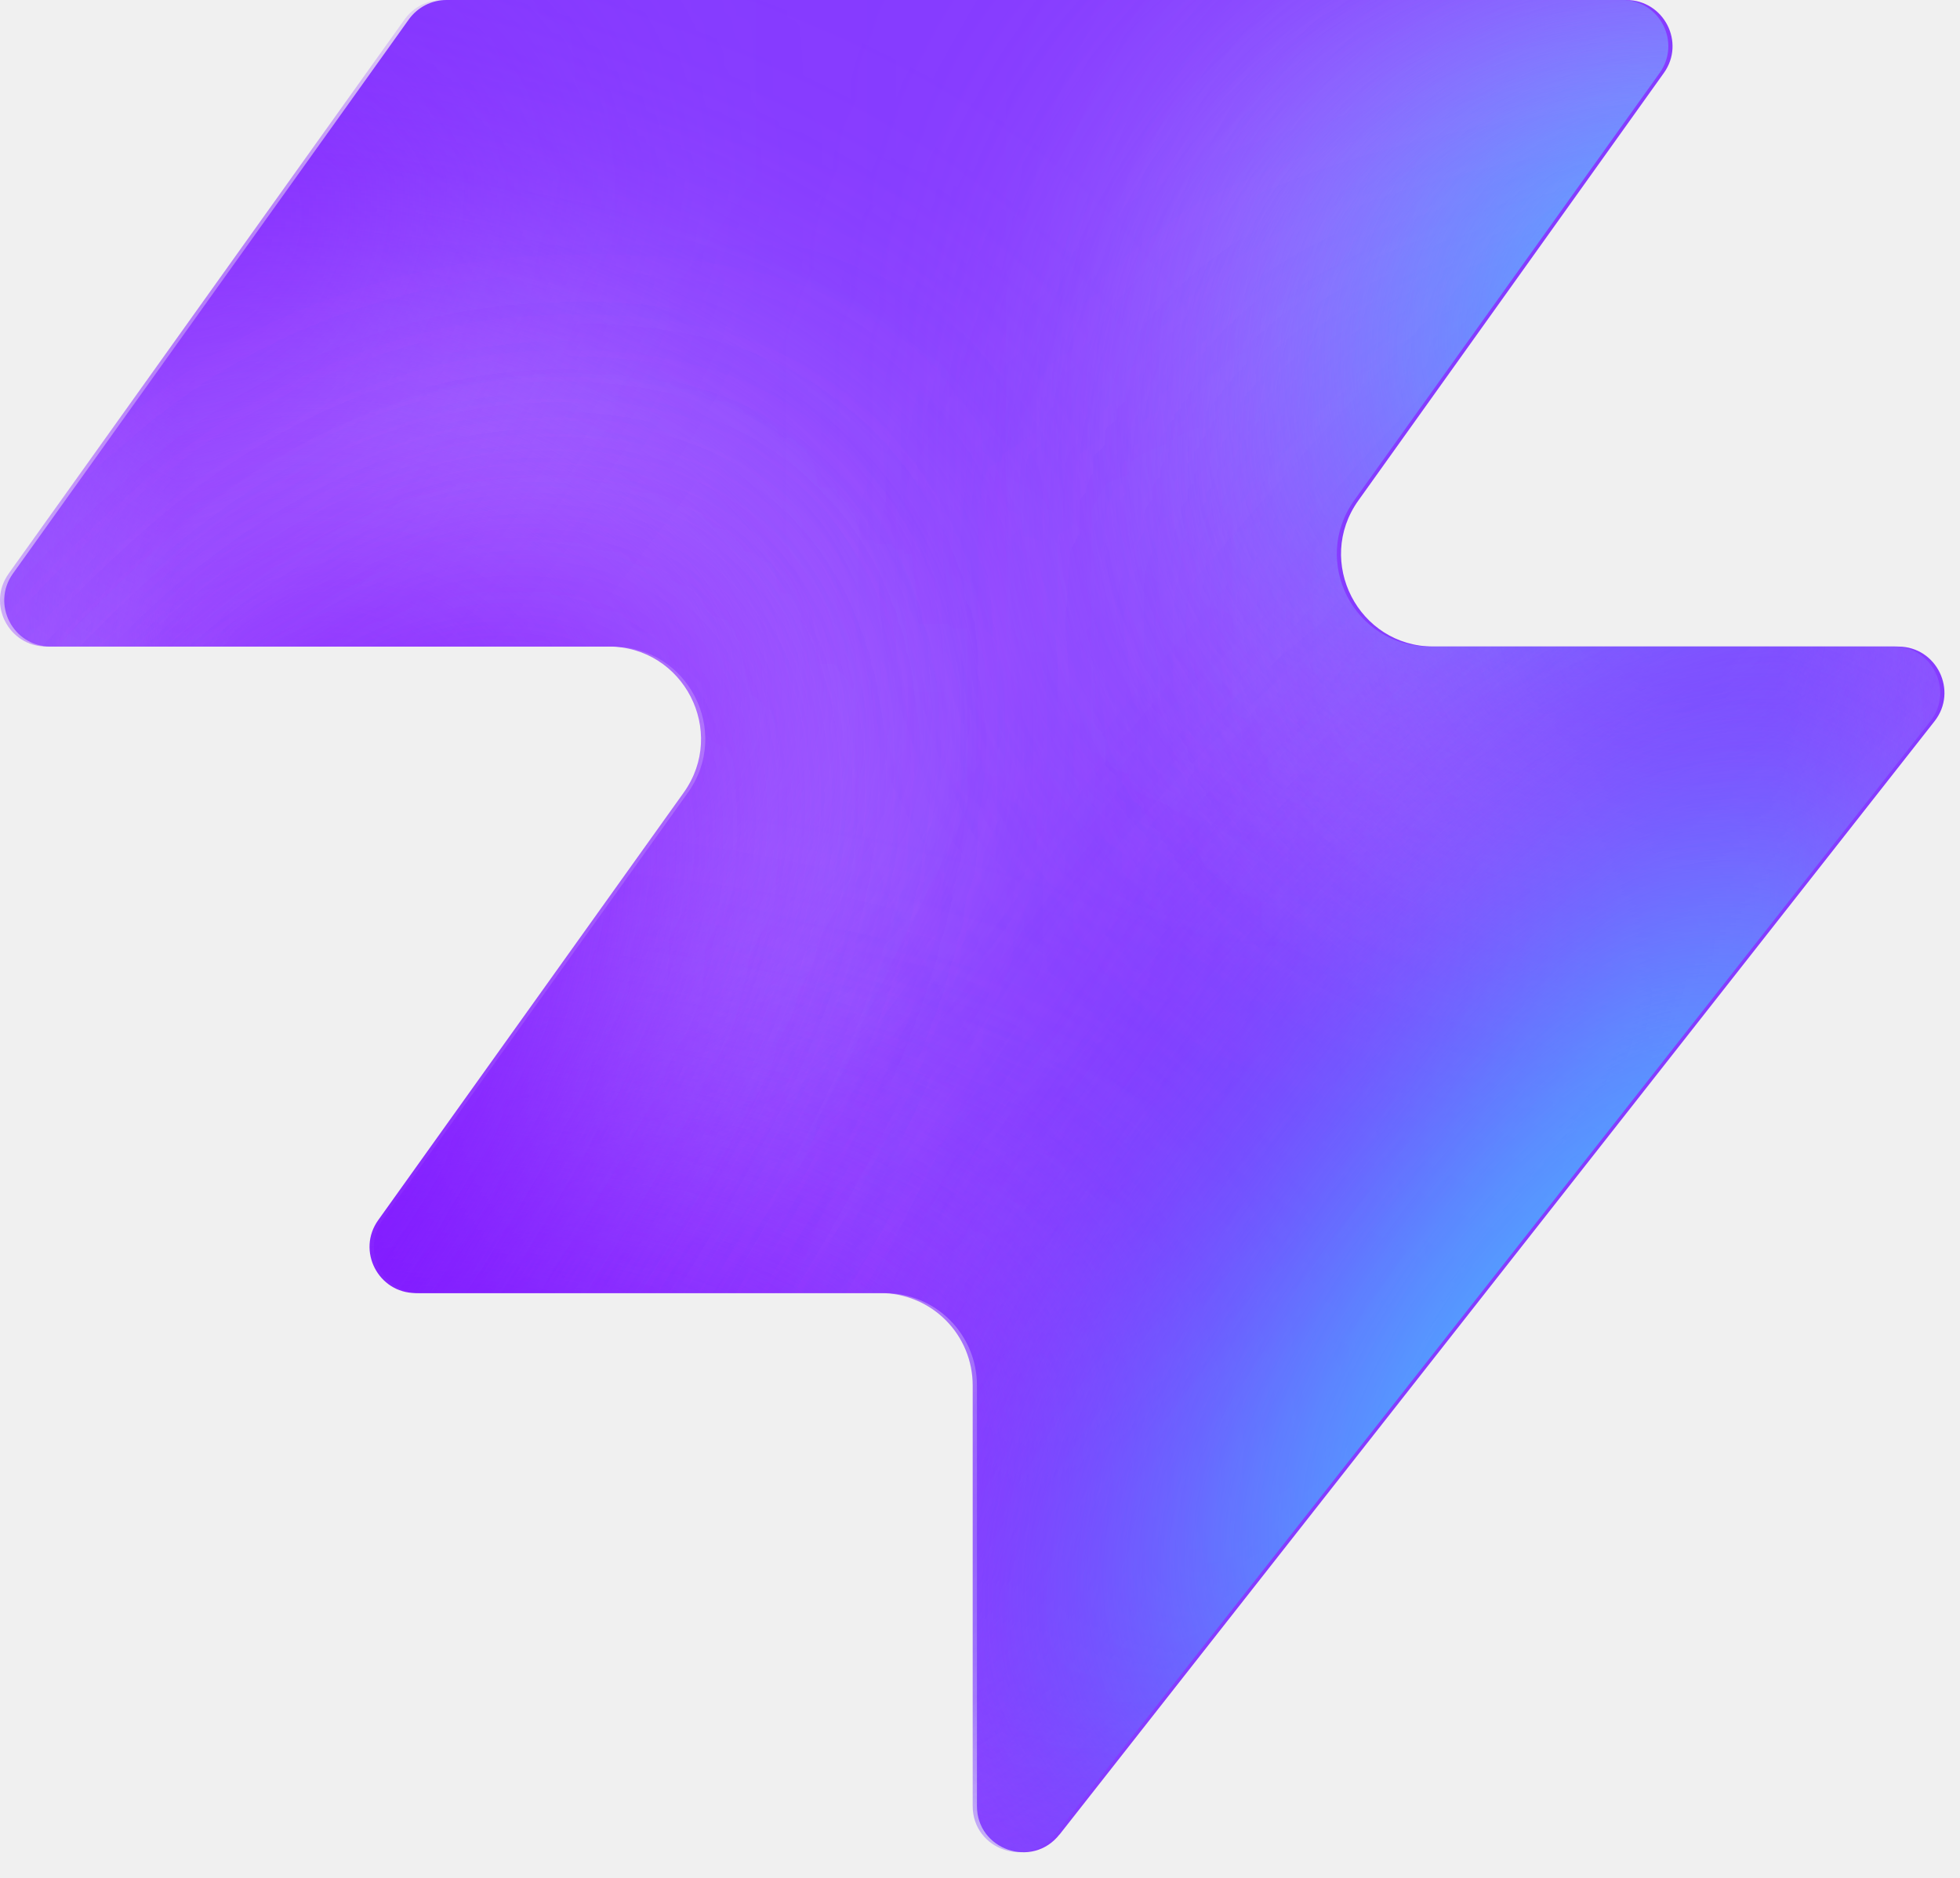
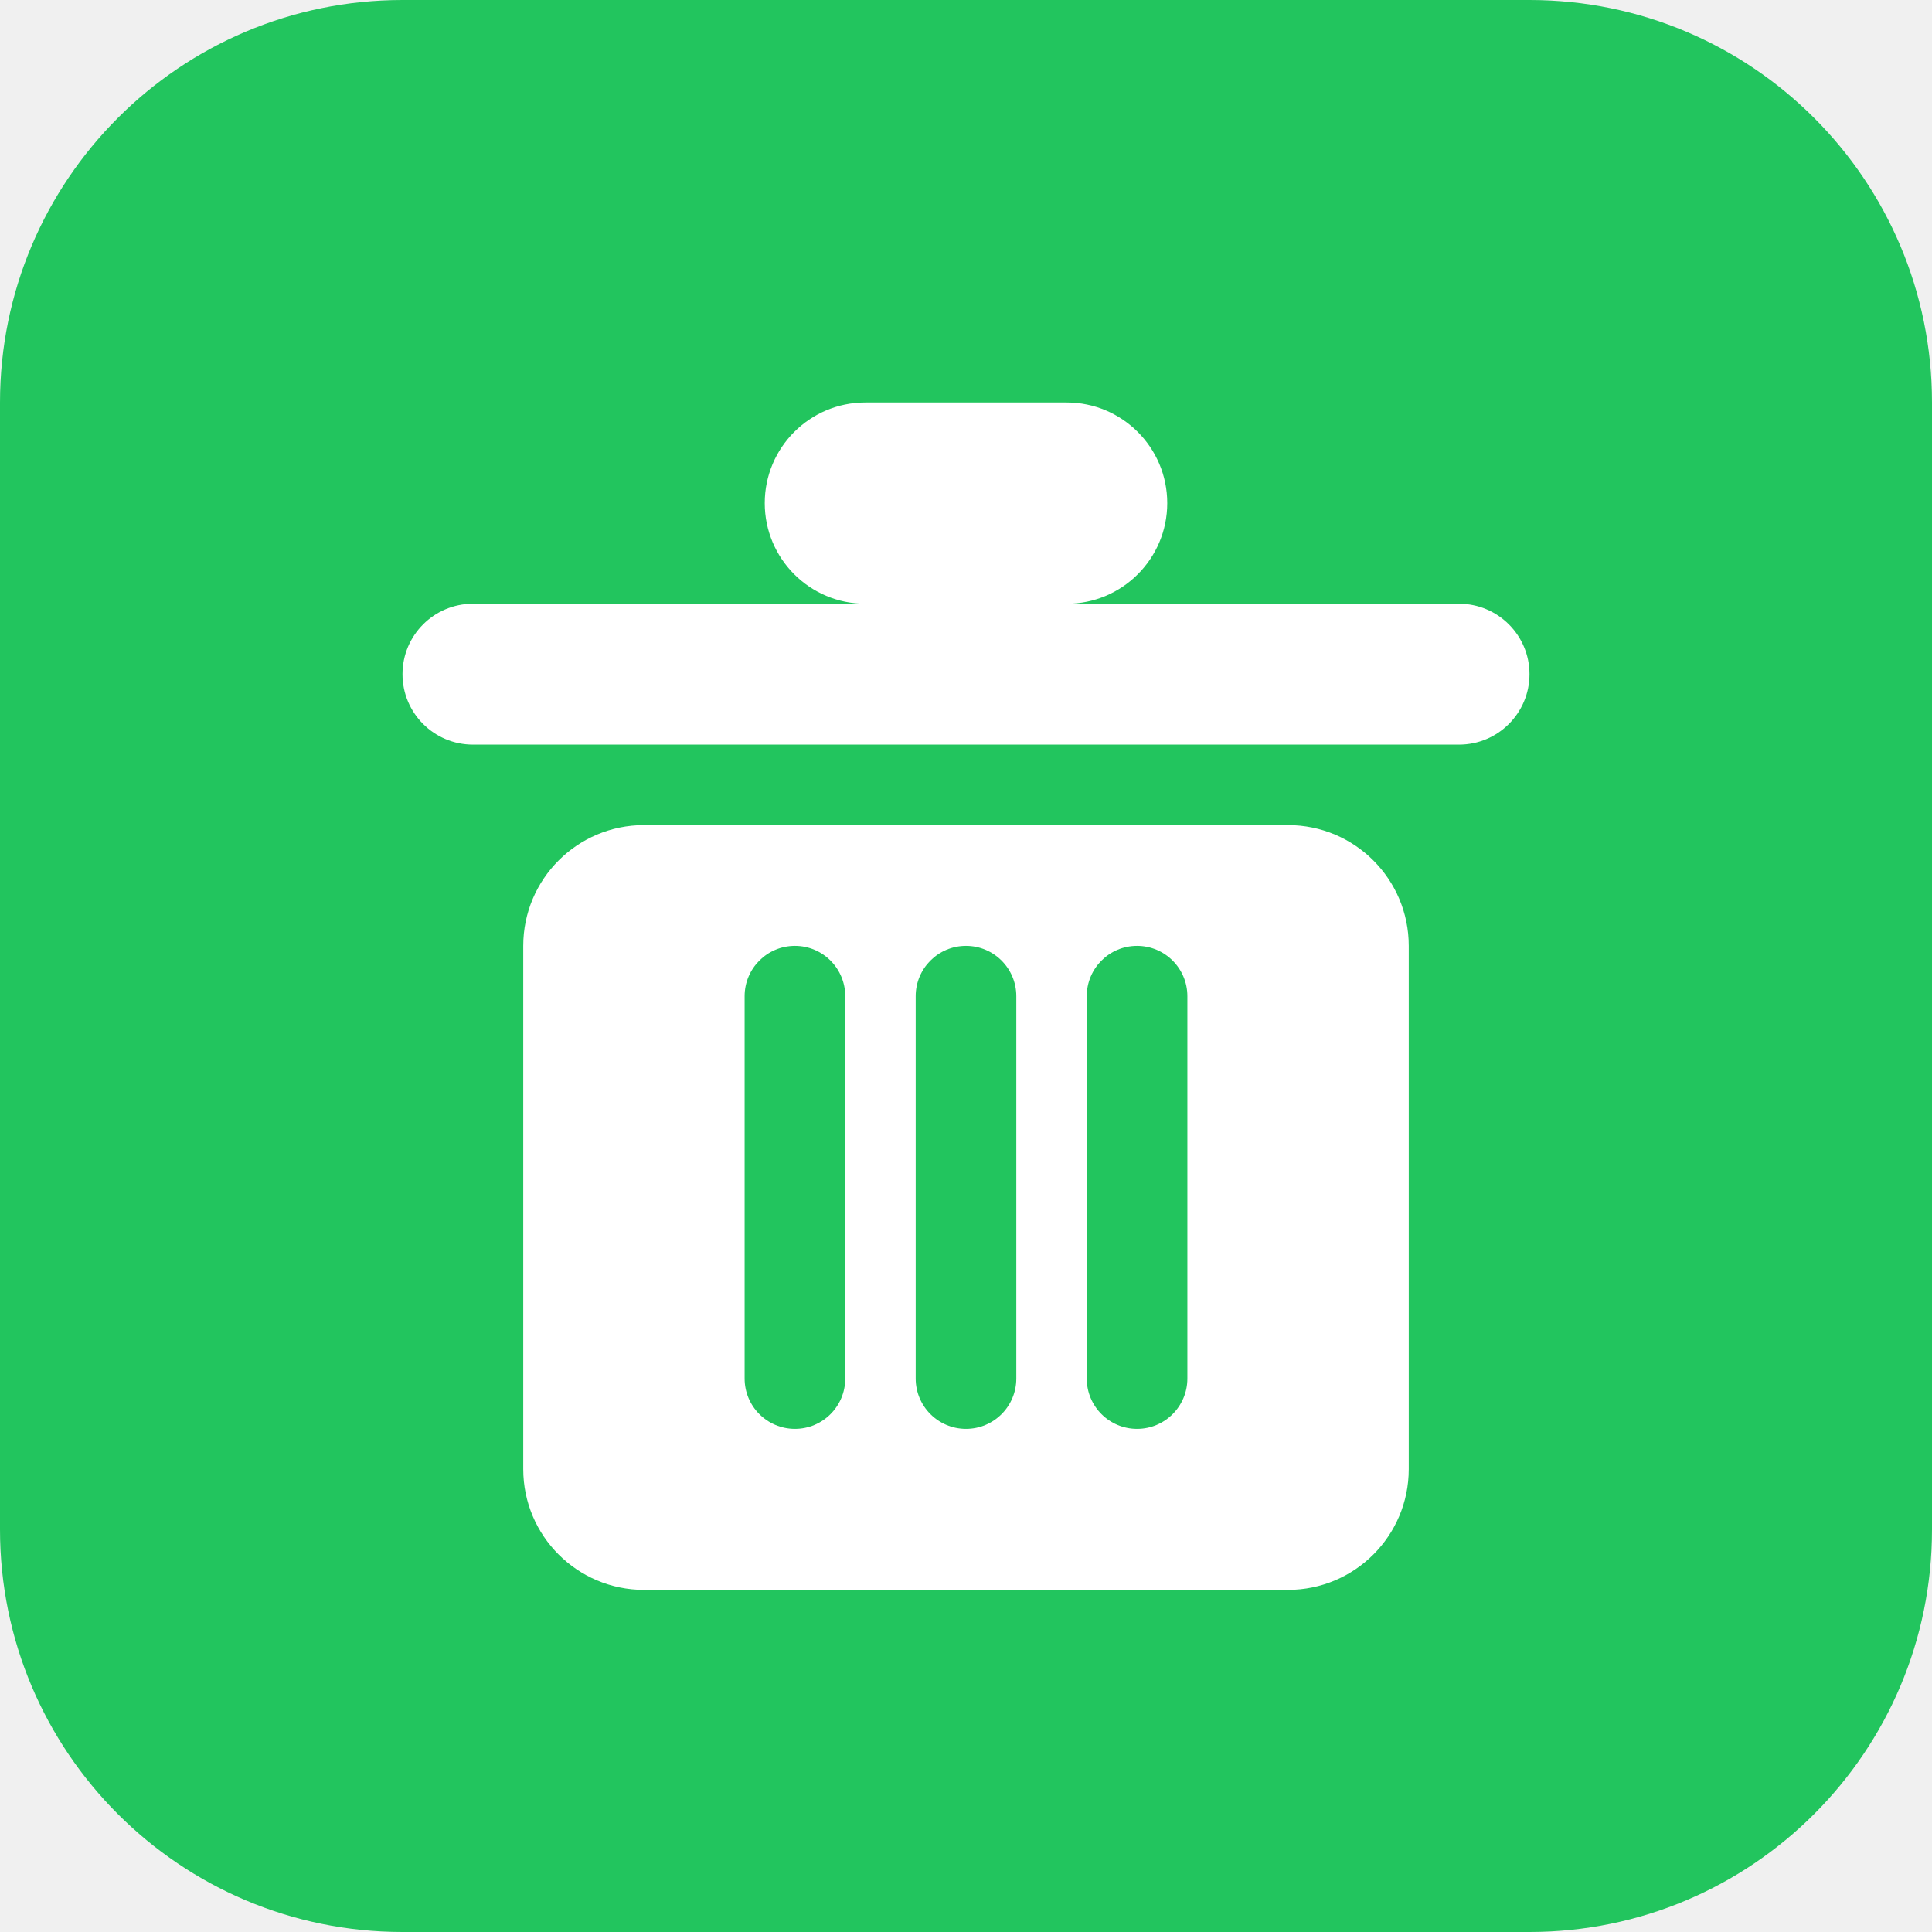
- <svg xmlns="http://www.w3.org/2000/svg" width="48" height="46" fill="none" viewBox="0 0 48 46">
-   <path fill="#863bff" d="M25.946 44.938c-.664.845-2.021.375-2.021-.698V33.937a2.26 2.26 0 0 0-2.262-2.262H10.287c-.92 0-1.456-1.04-.92-1.788l7.48-10.471c1.07-1.497 0-3.578-1.842-3.578H1.237c-.92 0-1.456-1.04-.92-1.788L10.013.474c.214-.297.556-.474.92-.474h28.894c.92 0 1.456 1.04.92 1.788l-7.48 10.471c-1.07 1.498 0 3.579 1.842 3.579h11.377c.943 0 1.473 1.088.89 1.83L25.947 44.94z" style="fill:#863bff;fill:color(display-p3 .525 .23 1);fill-opacity:1" />
-   <mask id="a" width="48" height="46" x="0" y="0" maskUnits="userSpaceOnUse" style="mask-type:alpha">
-     <path fill="#000" d="M25.842 44.938c-.664.844-2.021.375-2.021-.698V33.937a2.26 2.26 0 0 0-2.262-2.262H10.183c-.92 0-1.456-1.04-.92-1.788l7.48-10.471c1.07-1.498 0-3.579-1.842-3.579H1.133c-.92 0-1.456-1.04-.92-1.787L9.91.473c.214-.297.556-.474.92-.474h28.894c.92 0 1.456 1.04.92 1.788l-7.48 10.471c-1.07 1.498 0 3.578 1.842 3.578h11.377c.943 0 1.473 1.088.89 1.832L25.843 44.94z" style="fill:#000;fill-opacity:1" />
-   </mask>
-   <g mask="url(#a)">
-     <g filter="url(#b)">
-       <ellipse cx="5.508" cy="14.704" fill="#ede6ff" rx="5.508" ry="14.704" style="fill:#ede6ff;fill:color(display-p3 .927 .903 1);fill-opacity:1" transform="matrix(.00324 1 1 -.00324 -4.47 31.516)" />
-     </g>
-     <g filter="url(#c)">
-       <ellipse cx="10.399" cy="29.851" fill="#ede6ff" rx="10.399" ry="29.851" style="fill:#ede6ff;fill:color(display-p3 .927 .903 1);fill-opacity:1" transform="matrix(.00324 1 1 -.00324 -39.328 7.883)" />
-     </g>
-     <g filter="url(#d)">
-       <ellipse cx="5.508" cy="30.487" fill="#7e14ff" rx="5.508" ry="30.487" style="fill:#7e14ff;fill:color(display-p3 .492 .077 1);fill-opacity:1" transform="rotate(89.814 -25.913 -14.639)scale(1 -1)" />
-     </g>
-     <g filter="url(#e)">
-       <ellipse cx="5.508" cy="30.599" fill="#7e14ff" rx="5.508" ry="30.599" style="fill:#7e14ff;fill:color(display-p3 .492 .077 1);fill-opacity:1" transform="rotate(89.814 -32.644 -3.334)scale(1 -1)" />
-     </g>
-     <g filter="url(#f)">
-       <ellipse cx="5.508" cy="30.599" fill="#7e14ff" rx="5.508" ry="30.599" style="fill:#7e14ff;fill:color(display-p3 .492 .077 1);fill-opacity:1" transform="matrix(.00324 1 1 -.00324 -34.34 30.47)" />
-     </g>
-     <g filter="url(#g)">
-       <ellipse cx="14.072" cy="22.078" fill="#ede6ff" rx="14.072" ry="22.078" style="fill:#ede6ff;fill:color(display-p3 .927 .903 1);fill-opacity:1" transform="rotate(93.35 24.506 48.493)scale(-1 1)" />
-     </g>
-     <g filter="url(#h)">
-       <ellipse cx="3.47" cy="21.501" fill="#7e14ff" rx="3.47" ry="21.501" style="fill:#7e14ff;fill:color(display-p3 .492 .077 1);fill-opacity:1" transform="rotate(89.009 28.708 47.59)scale(-1 1)" />
-     </g>
-     <g filter="url(#i)">
-       <ellipse cx="3.47" cy="21.501" fill="#7e14ff" rx="3.47" ry="21.501" style="fill:#7e14ff;fill:color(display-p3 .492 .077 1);fill-opacity:1" transform="rotate(89.009 28.708 47.59)scale(-1 1)" />
-     </g>
-     <g filter="url(#j)">
-       <ellipse cx=".387" cy="8.972" fill="#7e14ff" rx="4.407" ry="29.108" style="fill:#7e14ff;fill:color(display-p3 .492 .077 1);fill-opacity:1" transform="rotate(39.51 .387 8.972)" />
-     </g>
-     <g filter="url(#k)">
-       <ellipse cx="47.523" cy="-6.092" fill="#7e14ff" rx="4.407" ry="29.108" style="fill:#7e14ff;fill:color(display-p3 .492 .077 1);fill-opacity:1" transform="rotate(37.892 47.523 -6.092)" />
-     </g>
-     <g filter="url(#l)">
-       <ellipse cx="41.412" cy="6.333" fill="#47bfff" rx="5.971" ry="9.665" style="fill:#47bfff;fill:color(display-p3 .28 .748 1);fill-opacity:1" transform="rotate(37.892 41.412 6.333)" />
-     </g>
-     <g filter="url(#m)">
-       <ellipse cx="-1.879" cy="38.332" fill="#7e14ff" rx="4.407" ry="29.108" style="fill:#7e14ff;fill:color(display-p3 .492 .077 1);fill-opacity:1" transform="rotate(37.892 -1.88 38.332)" />
-     </g>
-     <g filter="url(#n)">
-       <ellipse cx="-1.879" cy="38.332" fill="#7e14ff" rx="4.407" ry="29.108" style="fill:#7e14ff;fill:color(display-p3 .492 .077 1);fill-opacity:1" transform="rotate(37.892 -1.88 38.332)" />
-     </g>
-     <g filter="url(#o)">
-       <ellipse cx="35.651" cy="29.907" fill="#7e14ff" rx="4.407" ry="29.108" style="fill:#7e14ff;fill:color(display-p3 .492 .077 1);fill-opacity:1" transform="rotate(37.892 35.651 29.907)" />
-     </g>
-     <g filter="url(#p)">
-       <ellipse cx="38.418" cy="32.4" fill="#47bfff" rx="5.971" ry="15.297" style="fill:#47bfff;fill:color(display-p3 .28 .748 1);fill-opacity:1" transform="rotate(37.892 38.418 32.4)" />
-     </g>
-   </g>
-   <defs>
-     <filter id="b" width="60.045" height="41.654" x="-19.77" y="16.149" color-interpolation-filters="sRGB" filterUnits="userSpaceOnUse">
-       <feFlood flood-opacity="0" result="BackgroundImageFix" />
-       <feBlend in="SourceGraphic" in2="BackgroundImageFix" result="shape" />
-       <feGaussianBlur result="effect1_foregroundBlur_2002_17158" stdDeviation="7.659" />
-     </filter>
-     <filter id="c" width="90.34" height="51.437" x="-54.613" y="-7.533" color-interpolation-filters="sRGB" filterUnits="userSpaceOnUse">
-       <feFlood flood-opacity="0" result="BackgroundImageFix" />
-       <feBlend in="SourceGraphic" in2="BackgroundImageFix" result="shape" />
-       <feGaussianBlur result="effect1_foregroundBlur_2002_17158" stdDeviation="7.659" />
-     </filter>
-     <filter id="d" width="79.355" height="29.4" x="-49.64" y="2.03" color-interpolation-filters="sRGB" filterUnits="userSpaceOnUse">
-       <feFlood flood-opacity="0" result="BackgroundImageFix" />
-       <feBlend in="SourceGraphic" in2="BackgroundImageFix" result="shape" />
-       <feGaussianBlur result="effect1_foregroundBlur_2002_17158" stdDeviation="4.596" />
-     </filter>
-     <filter id="e" width="79.579" height="29.4" x="-45.045" y="20.029" color-interpolation-filters="sRGB" filterUnits="userSpaceOnUse">
-       <feFlood flood-opacity="0" result="BackgroundImageFix" />
-       <feBlend in="SourceGraphic" in2="BackgroundImageFix" result="shape" />
-       <feGaussianBlur result="effect1_foregroundBlur_2002_17158" stdDeviation="4.596" />
-     </filter>
-     <filter id="f" width="79.579" height="29.4" x="-43.513" y="21.178" color-interpolation-filters="sRGB" filterUnits="userSpaceOnUse">
-       <feFlood flood-opacity="0" result="BackgroundImageFix" />
-       <feBlend in="SourceGraphic" in2="BackgroundImageFix" result="shape" />
-       <feGaussianBlur result="effect1_foregroundBlur_2002_17158" stdDeviation="4.596" />
-     </filter>
-     <filter id="g" width="74.749" height="58.852" x="15.756" y="-17.901" color-interpolation-filters="sRGB" filterUnits="userSpaceOnUse">
-       <feFlood flood-opacity="0" result="BackgroundImageFix" />
-       <feBlend in="SourceGraphic" in2="BackgroundImageFix" result="shape" />
-       <feGaussianBlur result="effect1_foregroundBlur_2002_17158" stdDeviation="7.659" />
-     </filter>
-     <filter id="h" width="61.377" height="25.362" x="23.548" y="2.284" color-interpolation-filters="sRGB" filterUnits="userSpaceOnUse">
-       <feFlood flood-opacity="0" result="BackgroundImageFix" />
-       <feBlend in="SourceGraphic" in2="BackgroundImageFix" result="shape" />
-       <feGaussianBlur result="effect1_foregroundBlur_2002_17158" stdDeviation="4.596" />
-     </filter>
-     <filter id="i" width="61.377" height="25.362" x="23.548" y="2.284" color-interpolation-filters="sRGB" filterUnits="userSpaceOnUse">
-       <feFlood flood-opacity="0" result="BackgroundImageFix" />
-       <feBlend in="SourceGraphic" in2="BackgroundImageFix" result="shape" />
-       <feGaussianBlur result="effect1_foregroundBlur_2002_17158" stdDeviation="4.596" />
-     </filter>
-     <filter id="j" width="56.045" height="63.649" x="-27.636" y="-22.853" color-interpolation-filters="sRGB" filterUnits="userSpaceOnUse">
-       <feFlood flood-opacity="0" result="BackgroundImageFix" />
-       <feBlend in="SourceGraphic" in2="BackgroundImageFix" result="shape" />
-       <feGaussianBlur result="effect1_foregroundBlur_2002_17158" stdDeviation="4.596" />
-     </filter>
-     <filter id="k" width="54.814" height="64.646" x="20.116" y="-38.415" color-interpolation-filters="sRGB" filterUnits="userSpaceOnUse">
-       <feFlood flood-opacity="0" result="BackgroundImageFix" />
-       <feBlend in="SourceGraphic" in2="BackgroundImageFix" result="shape" />
-       <feGaussianBlur result="effect1_foregroundBlur_2002_17158" stdDeviation="4.596" />
-     </filter>
-     <filter id="l" width="33.541" height="35.313" x="24.641" y="-11.323" color-interpolation-filters="sRGB" filterUnits="userSpaceOnUse">
-       <feFlood flood-opacity="0" result="BackgroundImageFix" />
-       <feBlend in="SourceGraphic" in2="BackgroundImageFix" result="shape" />
-       <feGaussianBlur result="effect1_foregroundBlur_2002_17158" stdDeviation="4.596" />
-     </filter>
-     <filter id="m" width="54.814" height="64.646" x="-29.286" y="6.009" color-interpolation-filters="sRGB" filterUnits="userSpaceOnUse">
-       <feFlood flood-opacity="0" result="BackgroundImageFix" />
-       <feBlend in="SourceGraphic" in2="BackgroundImageFix" result="shape" />
-       <feGaussianBlur result="effect1_foregroundBlur_2002_17158" stdDeviation="4.596" />
-     </filter>
-     <filter id="n" width="54.814" height="64.646" x="-29.286" y="6.009" color-interpolation-filters="sRGB" filterUnits="userSpaceOnUse">
-       <feFlood flood-opacity="0" result="BackgroundImageFix" />
-       <feBlend in="SourceGraphic" in2="BackgroundImageFix" result="shape" />
-       <feGaussianBlur result="effect1_foregroundBlur_2002_17158" stdDeviation="4.596" />
-     </filter>
-     <filter id="o" width="54.814" height="64.646" x="8.244" y="-2.416" color-interpolation-filters="sRGB" filterUnits="userSpaceOnUse">
-       <feFlood flood-opacity="0" result="BackgroundImageFix" />
-       <feBlend in="SourceGraphic" in2="BackgroundImageFix" result="shape" />
-       <feGaussianBlur result="effect1_foregroundBlur_2002_17158" stdDeviation="4.596" />
-     </filter>
-     <filter id="p" width="39.409" height="43.623" x="18.713" y="10.588" color-interpolation-filters="sRGB" filterUnits="userSpaceOnUse">
-       <feFlood flood-opacity="0" result="BackgroundImageFix" />
-       <feBlend in="SourceGraphic" in2="BackgroundImageFix" result="shape" />
-       <feGaussianBlur result="effect1_foregroundBlur_2002_17158" stdDeviation="4.596" />
-     </filter>
-   </defs>
+ <svg xmlns="http://www.w3.org/2000/svg" viewBox="0 0 48 48">
+   <rect width="48" height="48" rx="10" fill="#22c55e" />
+   <rect x="10" y="15" width="28" height="3.5" rx="1.75" fill="white" />
+   <rect x="19" y="10" width="10" height="5" rx="2.5" fill="white" />
+   <rect x="13" y="20.5" width="22" height="19" rx="3" fill="white" />
+   <rect x="18.5" y="23.5" width="2.5" height="12" rx="1.25" fill="#22c55e" />
+   <rect x="22.75" y="23.5" width="2.5" height="12" rx="1.25" fill="#22c55e" />
+   <rect x="27" y="23.5" width="2.5" height="12" rx="1.25" fill="#22c55e" />
</svg>
